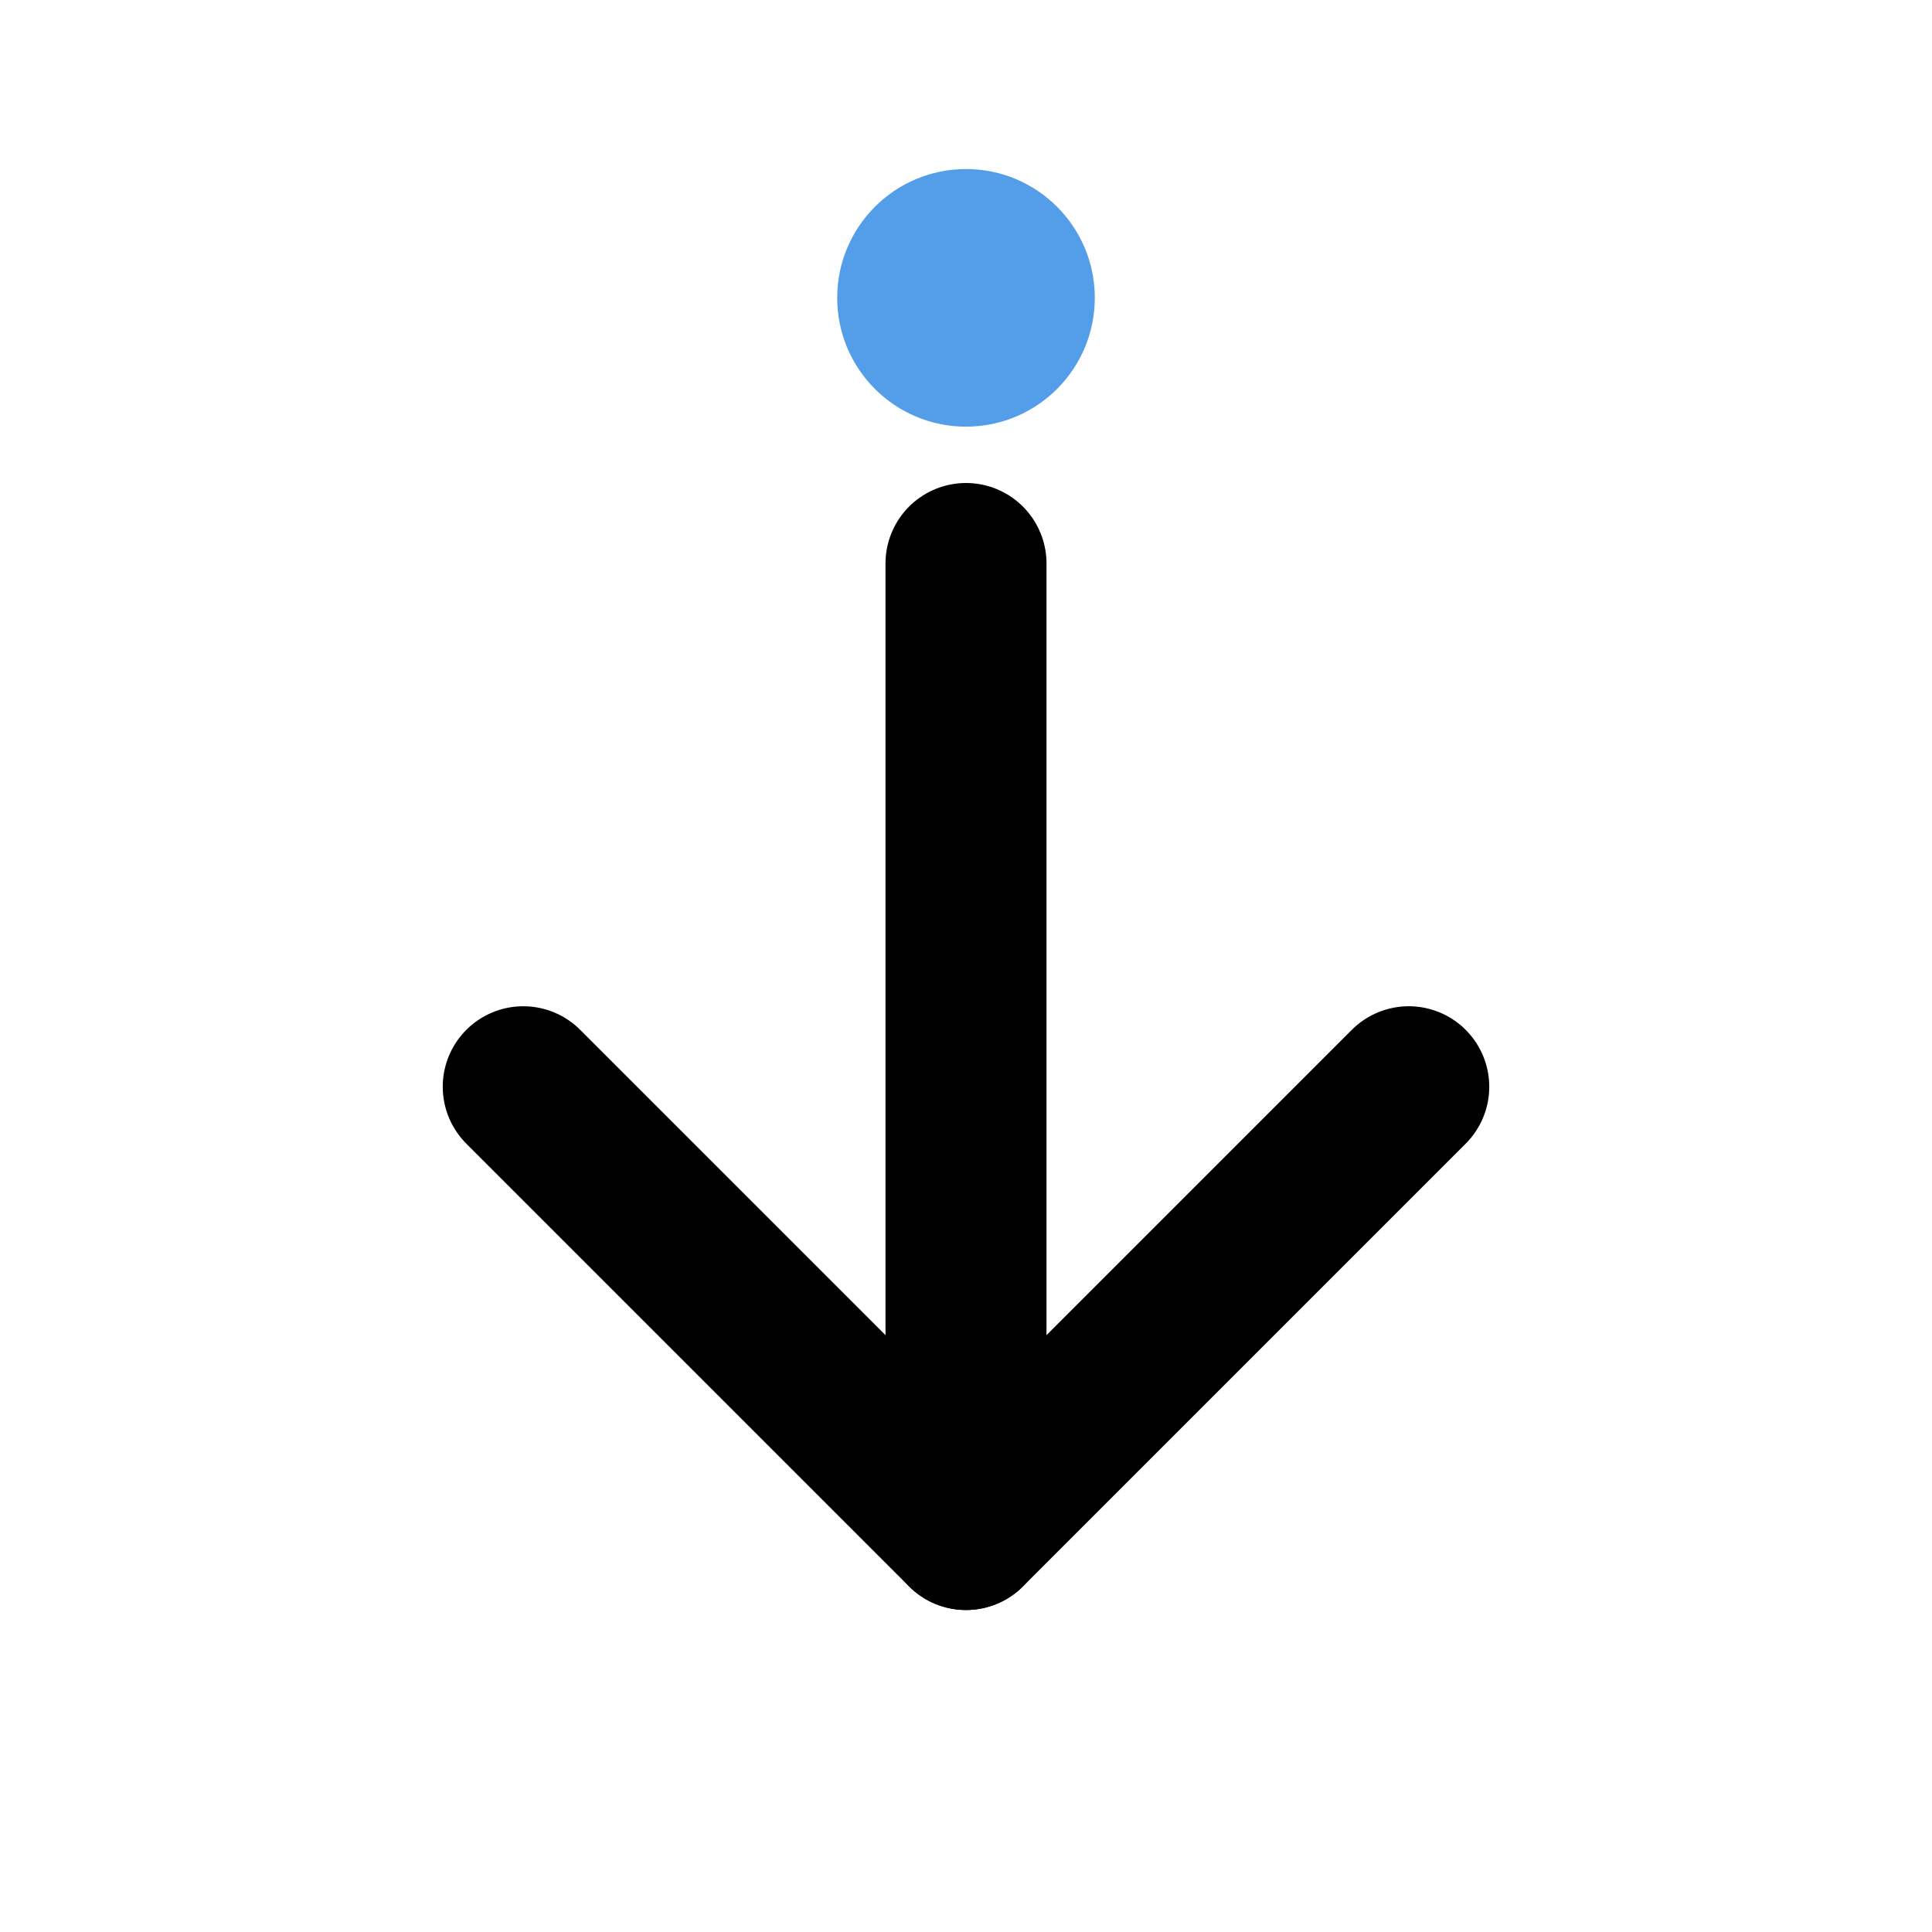
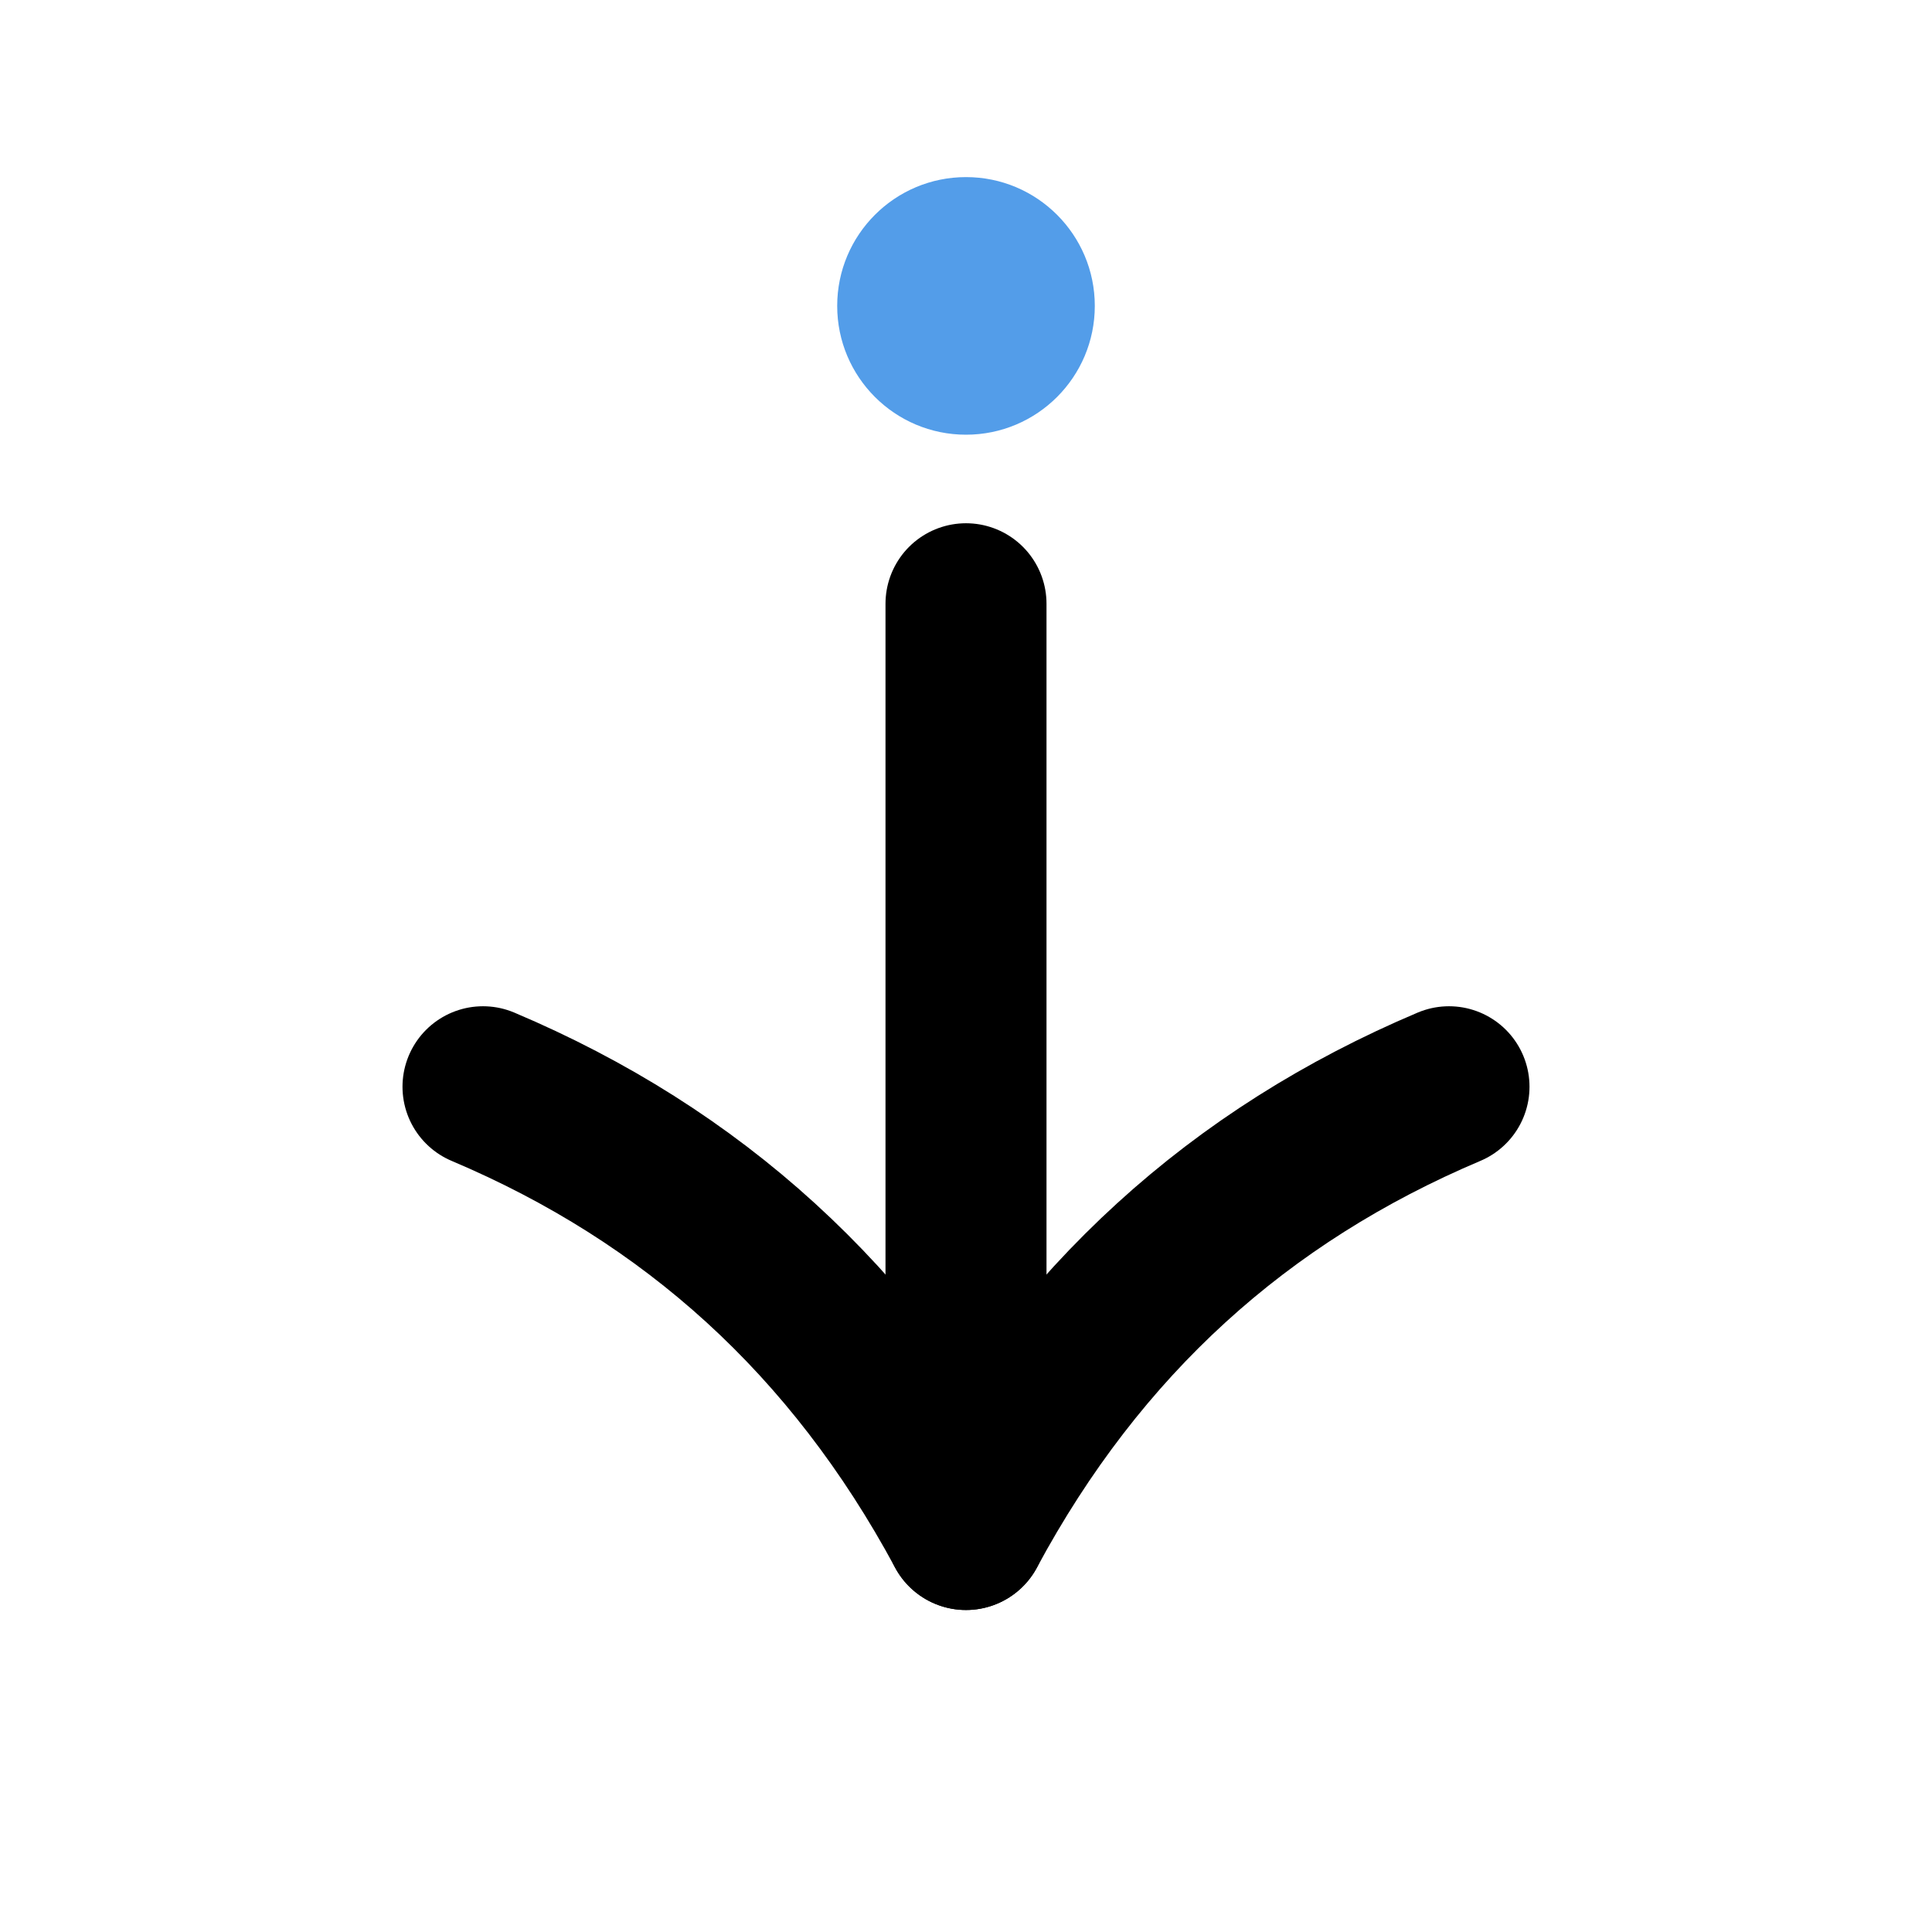
<svg xmlns="http://www.w3.org/2000/svg" width="24" height="24" viewBox="0 0 24 24" fill="none" stroke="currentColor" stroke-width="2" stroke-linecap="round" stroke-linejoin="round">
-   <path d="M12 7v12" />
-   <path d="M6.5 13.5 12 19l5.5-5.5" />
-   <path d="M10.4 3.7a1.6 1.6 0 1 0 3.2 0a1.6 1.6 0 1 0 -3.2 0z" fill="#539DE9" stroke="none" />
+   <path d="M12 7.5V19" />
+   <path d="M6 13.5c2.6 1.1 4.6 2.9 6 5.5 1.4-2.6 3.4-4.4 6-5.5" />
+   <path d="M10.4 3.8a1.6 1.6 0 1 0 3.2 0a1.6 1.6 0 1 0 -3.2 0z" fill="#539DE9" stroke="none" />
</svg>
